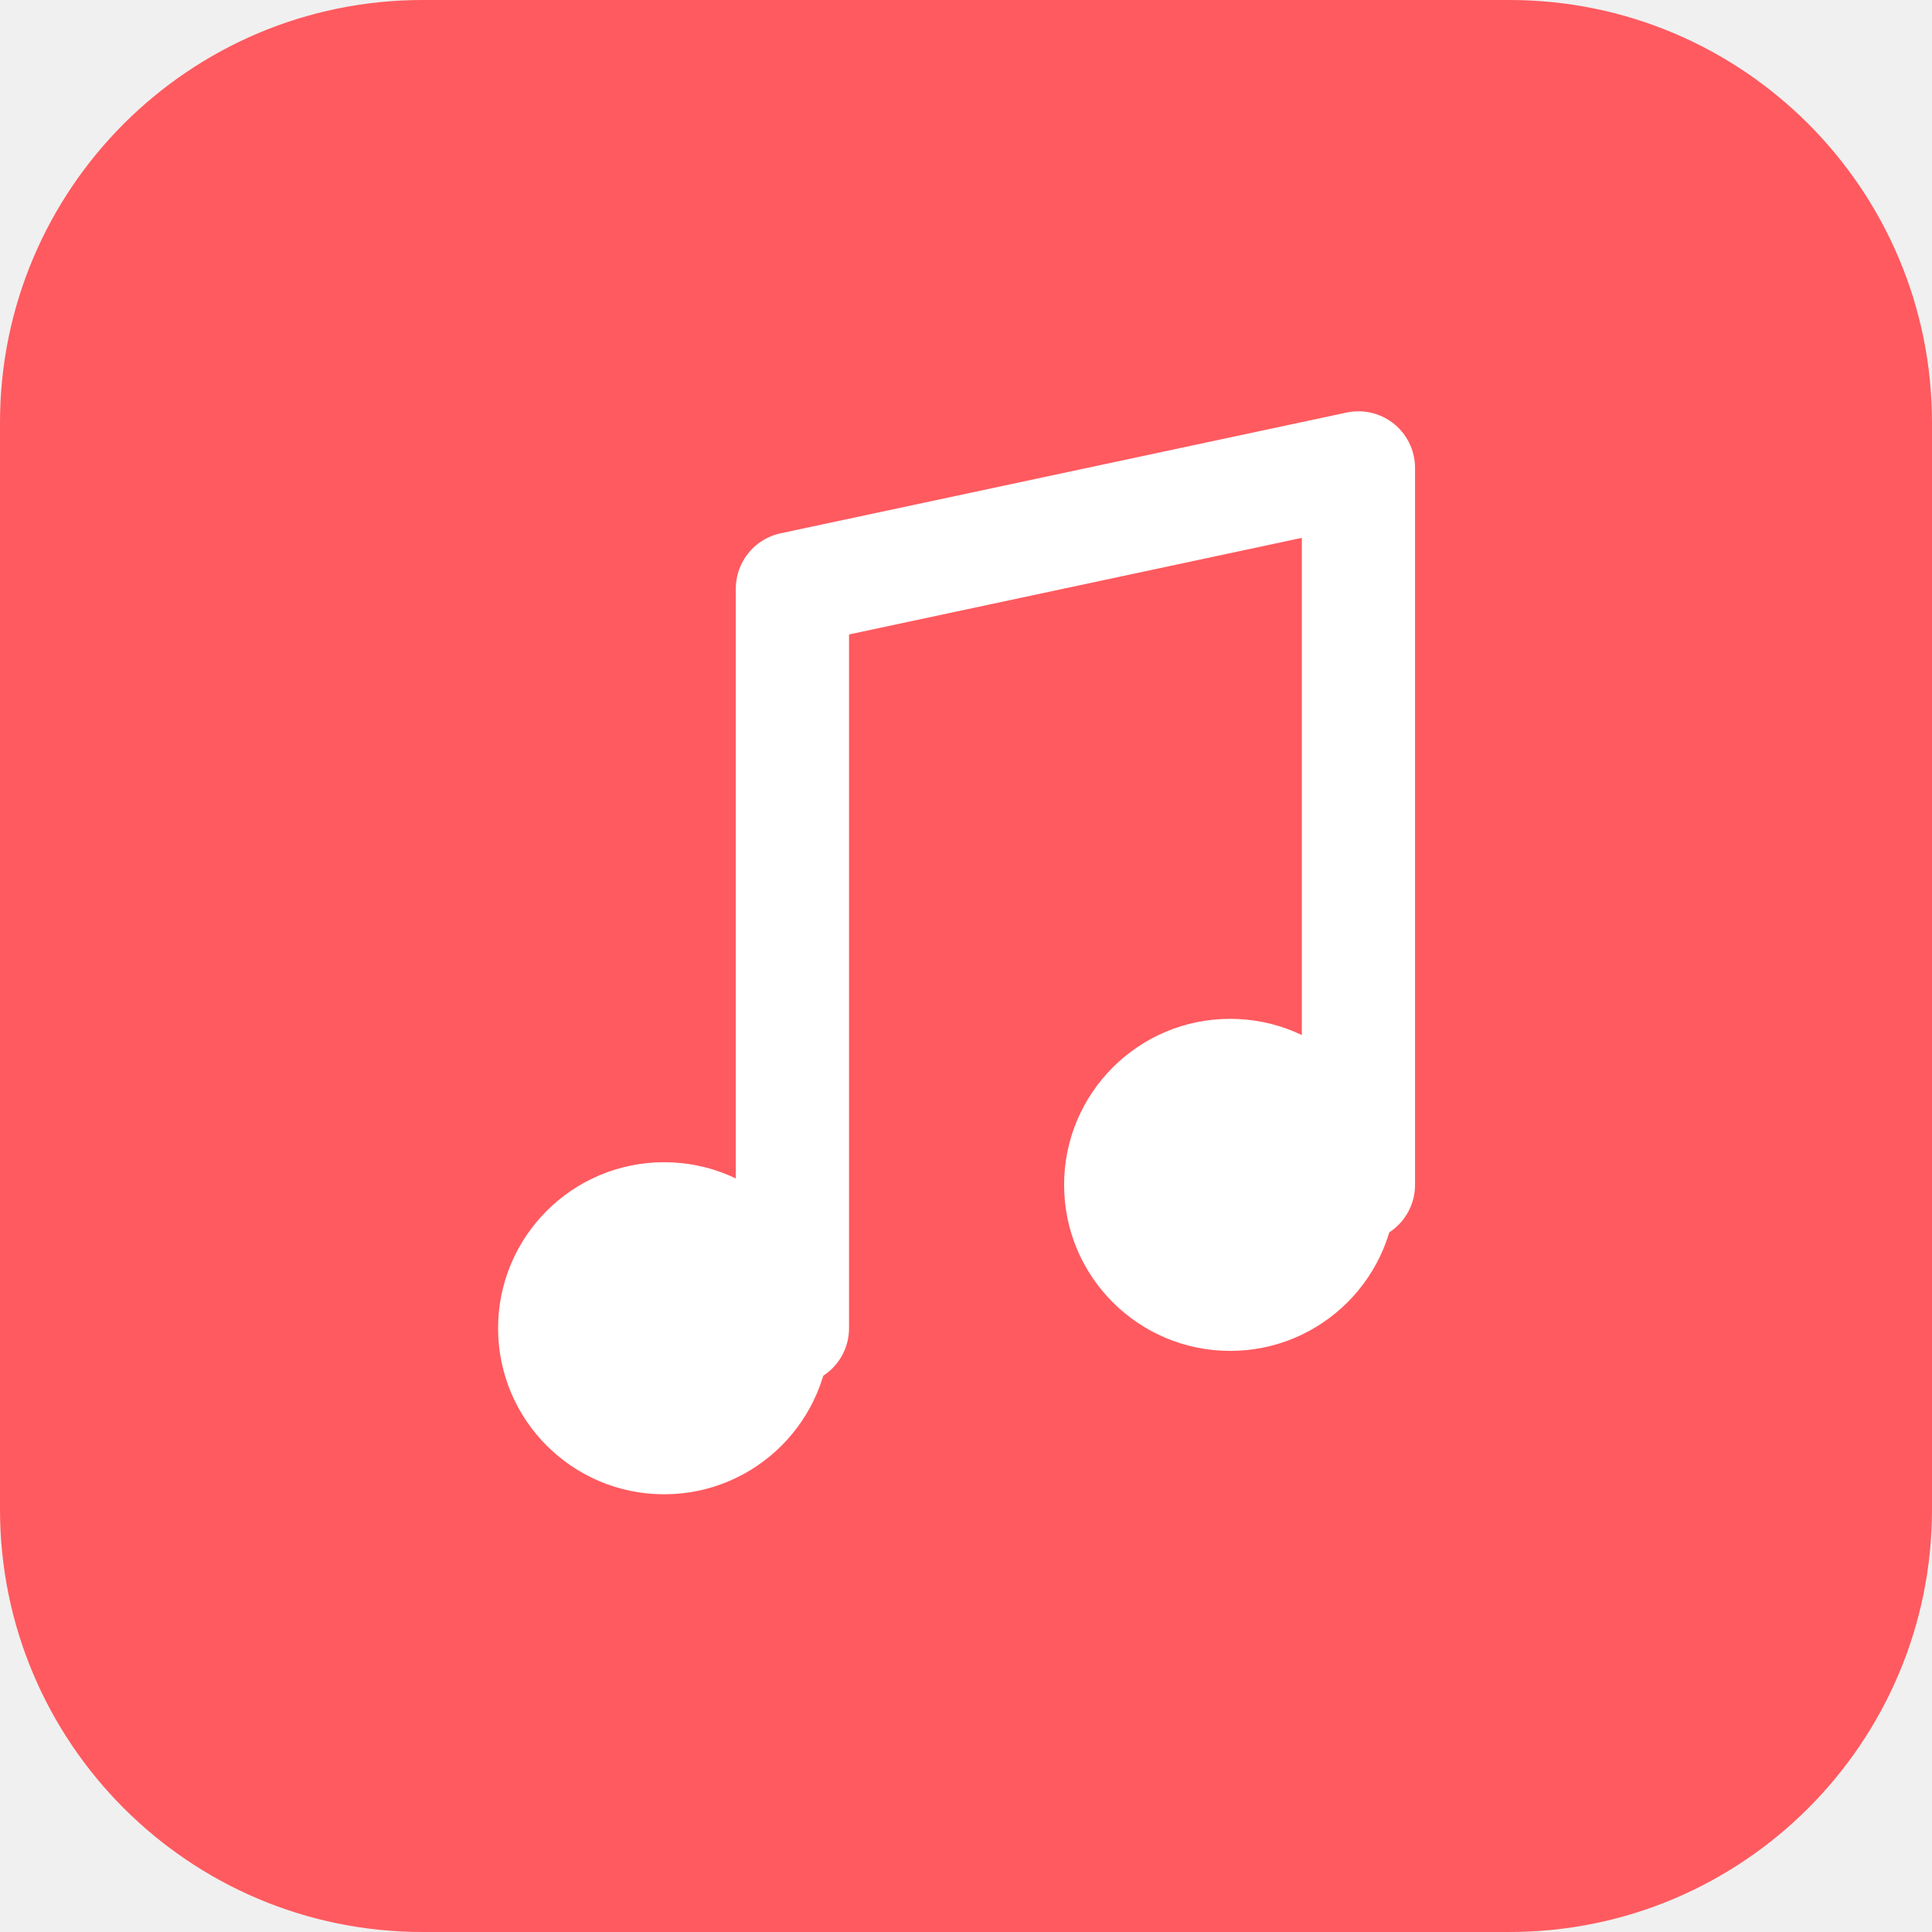
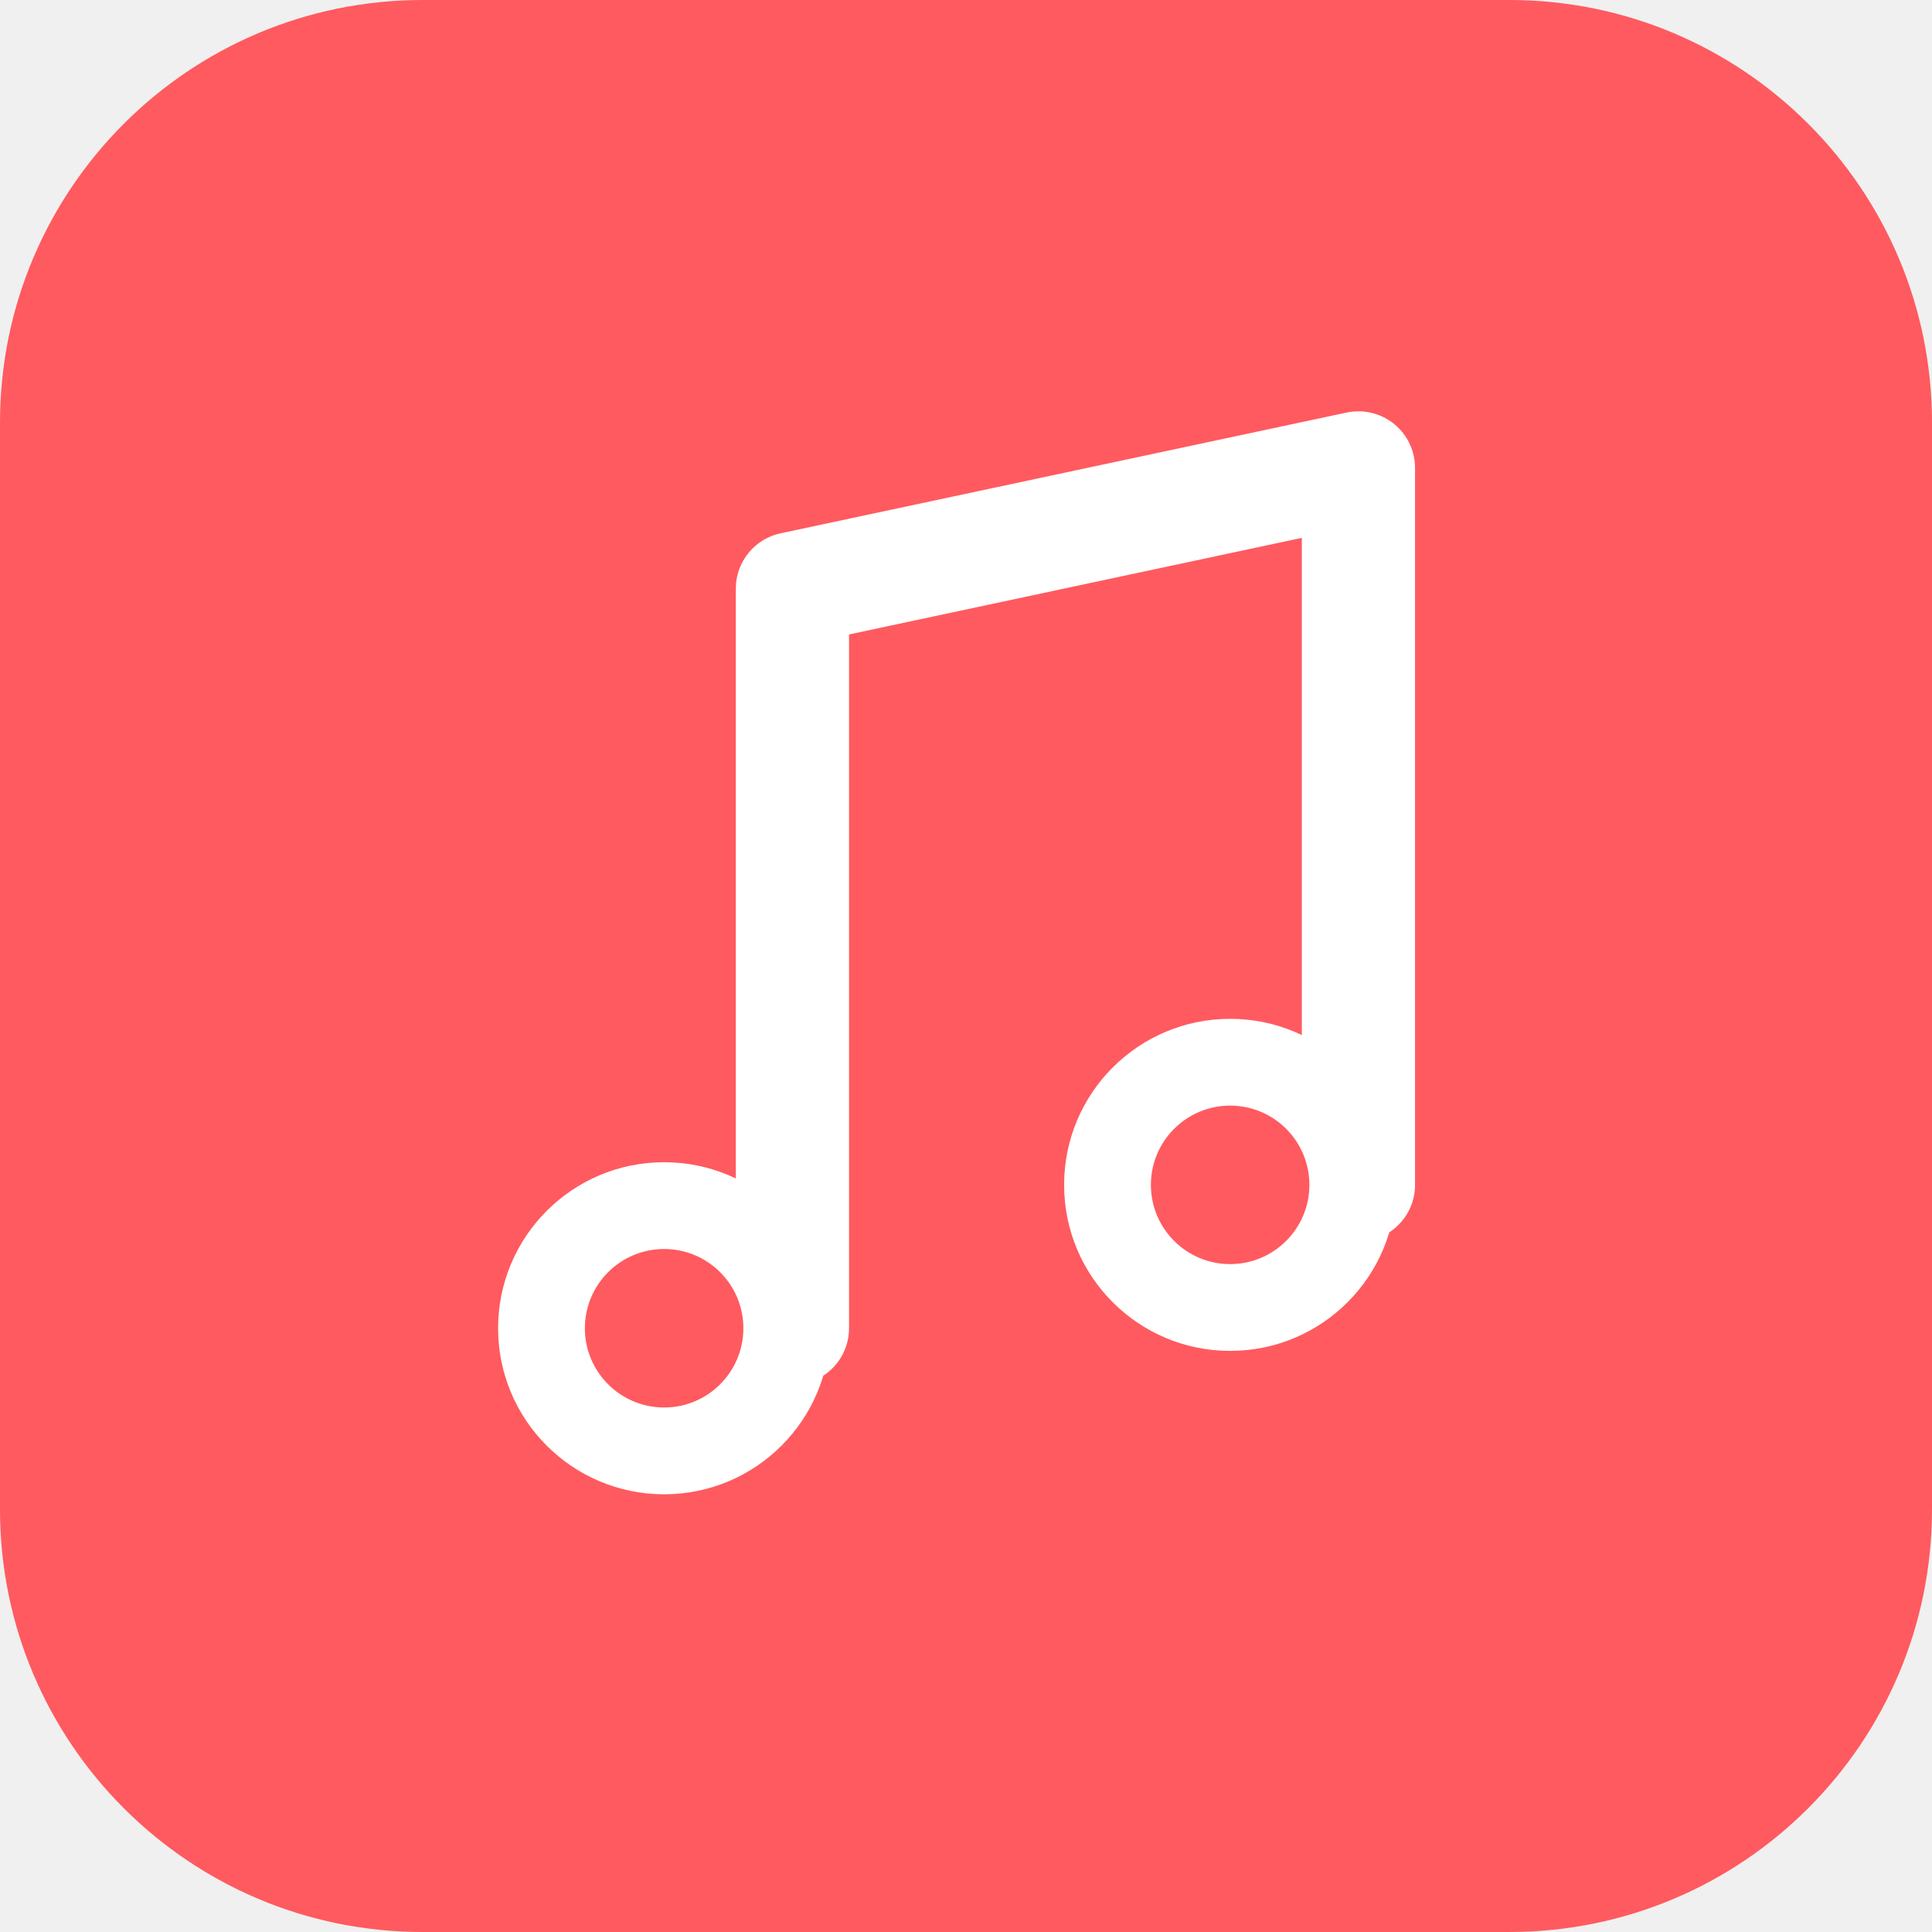
<svg xmlns="http://www.w3.org/2000/svg" viewBox="0 0 512 512">
  <rect width="512" height="512" rx="112" fill="#ff5a5f" />
  <path d="M210 352V156l150-32v190" fill="none" stroke="#fff" stroke-width="30" stroke-linecap="round" stroke-linejoin="round" />
  <circle cx="176" cy="352" r="44" fill="#fff" />
  <circle cx="326" cy="314" r="44" fill="#fff" />
+   <circle cx="176" cy="352" r="21" fill="#ff5a5f" />
+   <circle cx="326" cy="314" r="21" fill="#ff5a5f" />
</svg>
